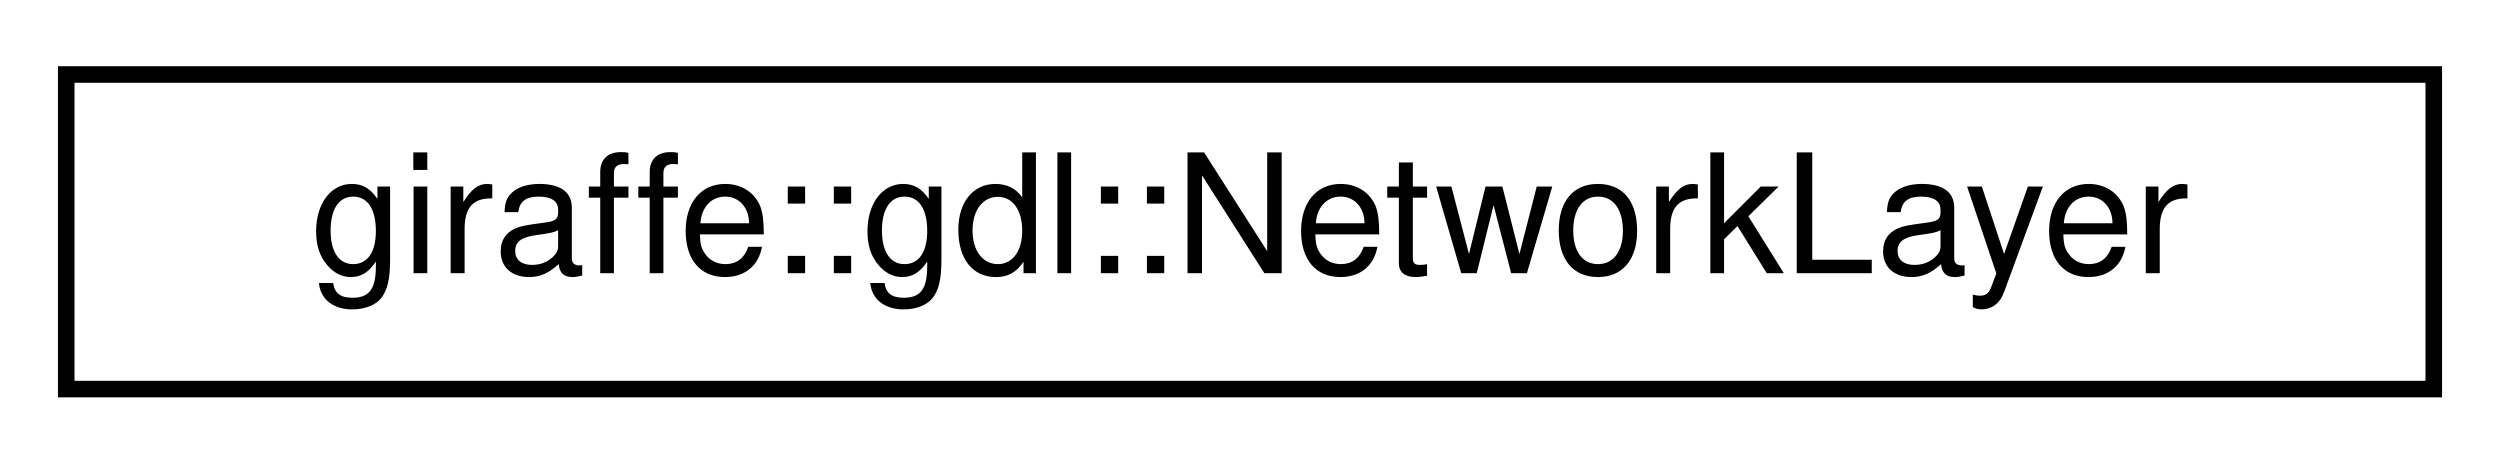
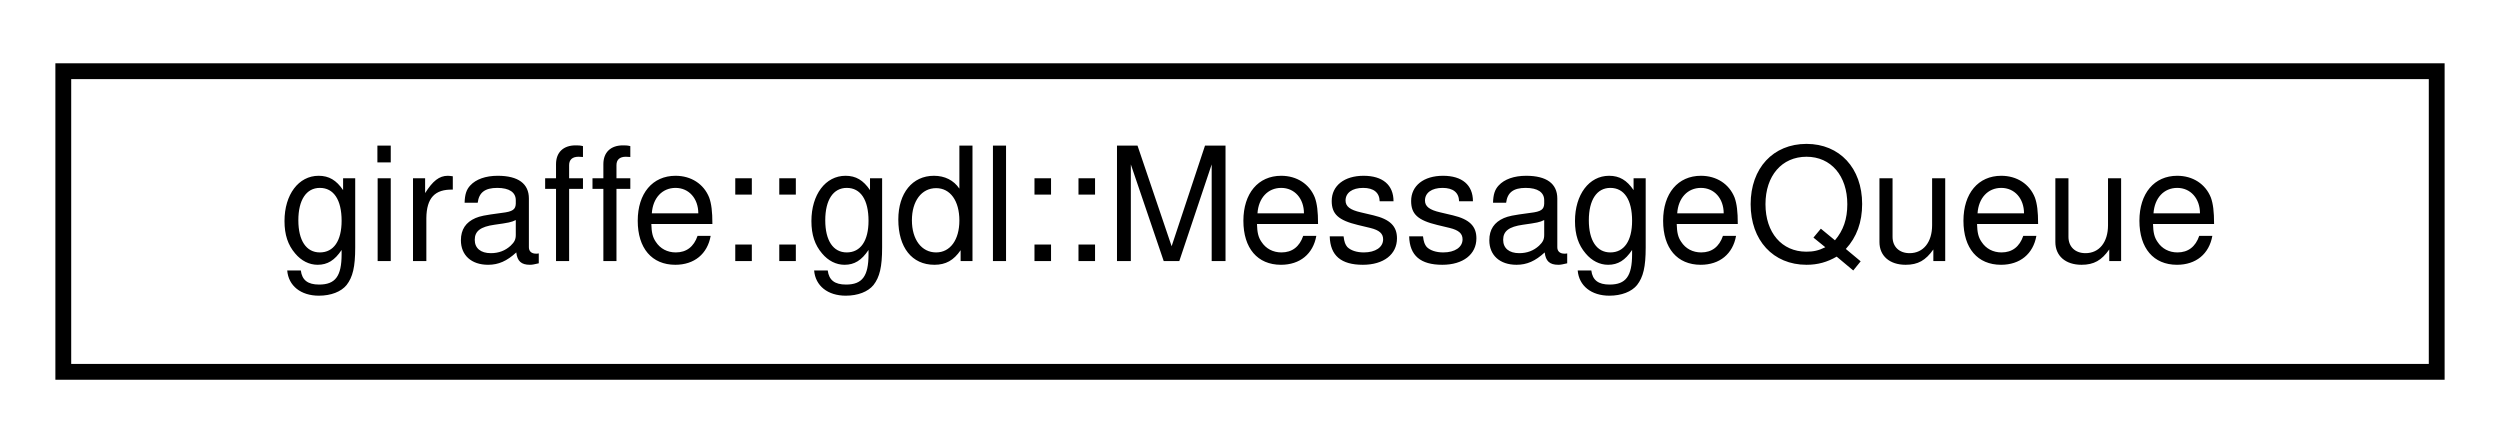
- <svg xmlns="http://www.w3.org/2000/svg" xmlns:xlink="http://www.w3.org/1999/xlink" width="151pt" height="28pt" viewBox="0.00 0.00 151.00 28.00">
+ <svg xmlns="http://www.w3.org/2000/svg" xmlns:xlink="http://www.w3.org/1999/xlink" width="158pt" height="28pt" viewBox="0.00 0.00 158.00 28.00">
  <g id="graph0" class="graph" transform="scale(1 1) rotate(0) translate(4 24)">
    <g id="node1" class="node">
      <g id="a_node1">
-         <a xlink:href="classgiraffe_1_1gdl_1_1NetworkLayer.html" target="_top" xlink:title=" ">
-           <polygon fill="none" stroke="black" points="0,-0.5 0,-19.5 143,-19.5 143,-0.5 0,-0.5" />
-           <text text-anchor="middle" x="71.5" y="-7.5" font-family="Helvetica,sans-Serif" font-size="10.00">giraffe::gdl::NetworkLayer</text>
+         <a xlink:href="classgiraffe_1_1gdl_1_1MessageQueue.html" target="_top" xlink:title="A queue for messages.">
+           <polygon fill="none" stroke="black" points="0,-0.5 0,-19.5 150,-19.5 150,-0.5 0,-0.5" />
+           <text text-anchor="middle" x="75" y="-7.5" font-family="Helvetica,sans-Serif" font-size="10.00">giraffe::gdl::MessageQueue</text>
        </a>
      </g>
    </g>
  </g>
</svg>
